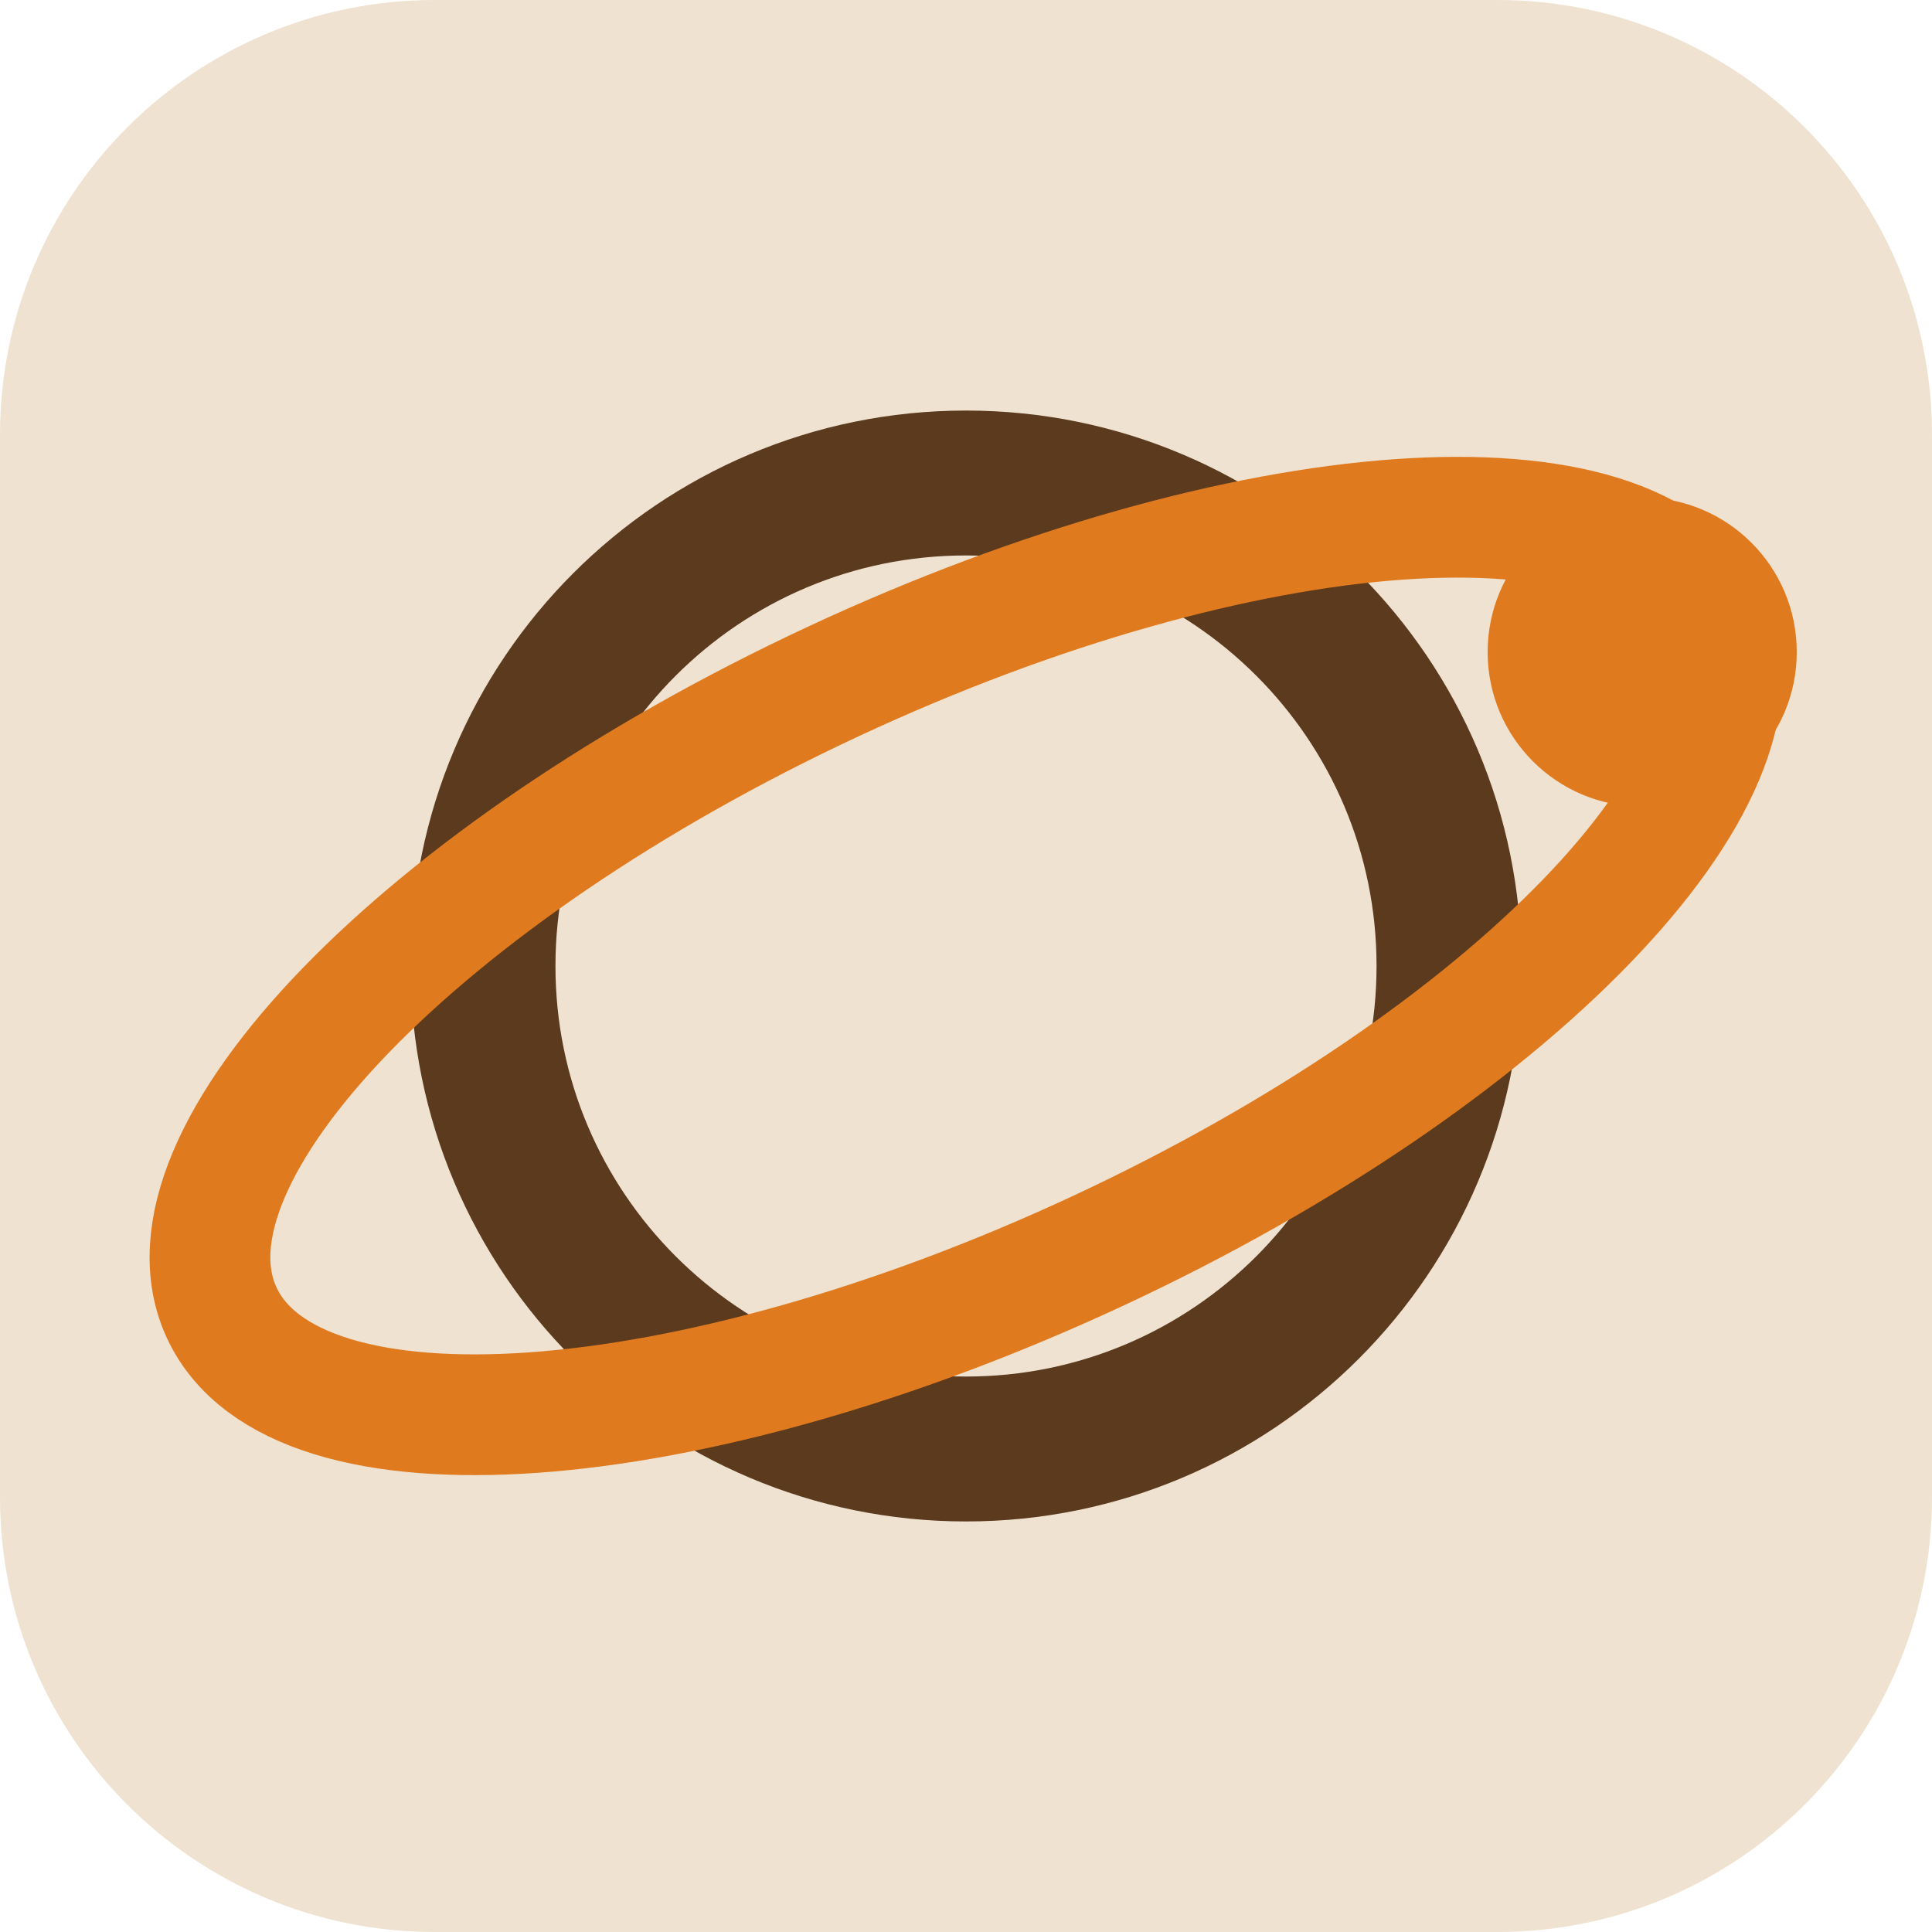
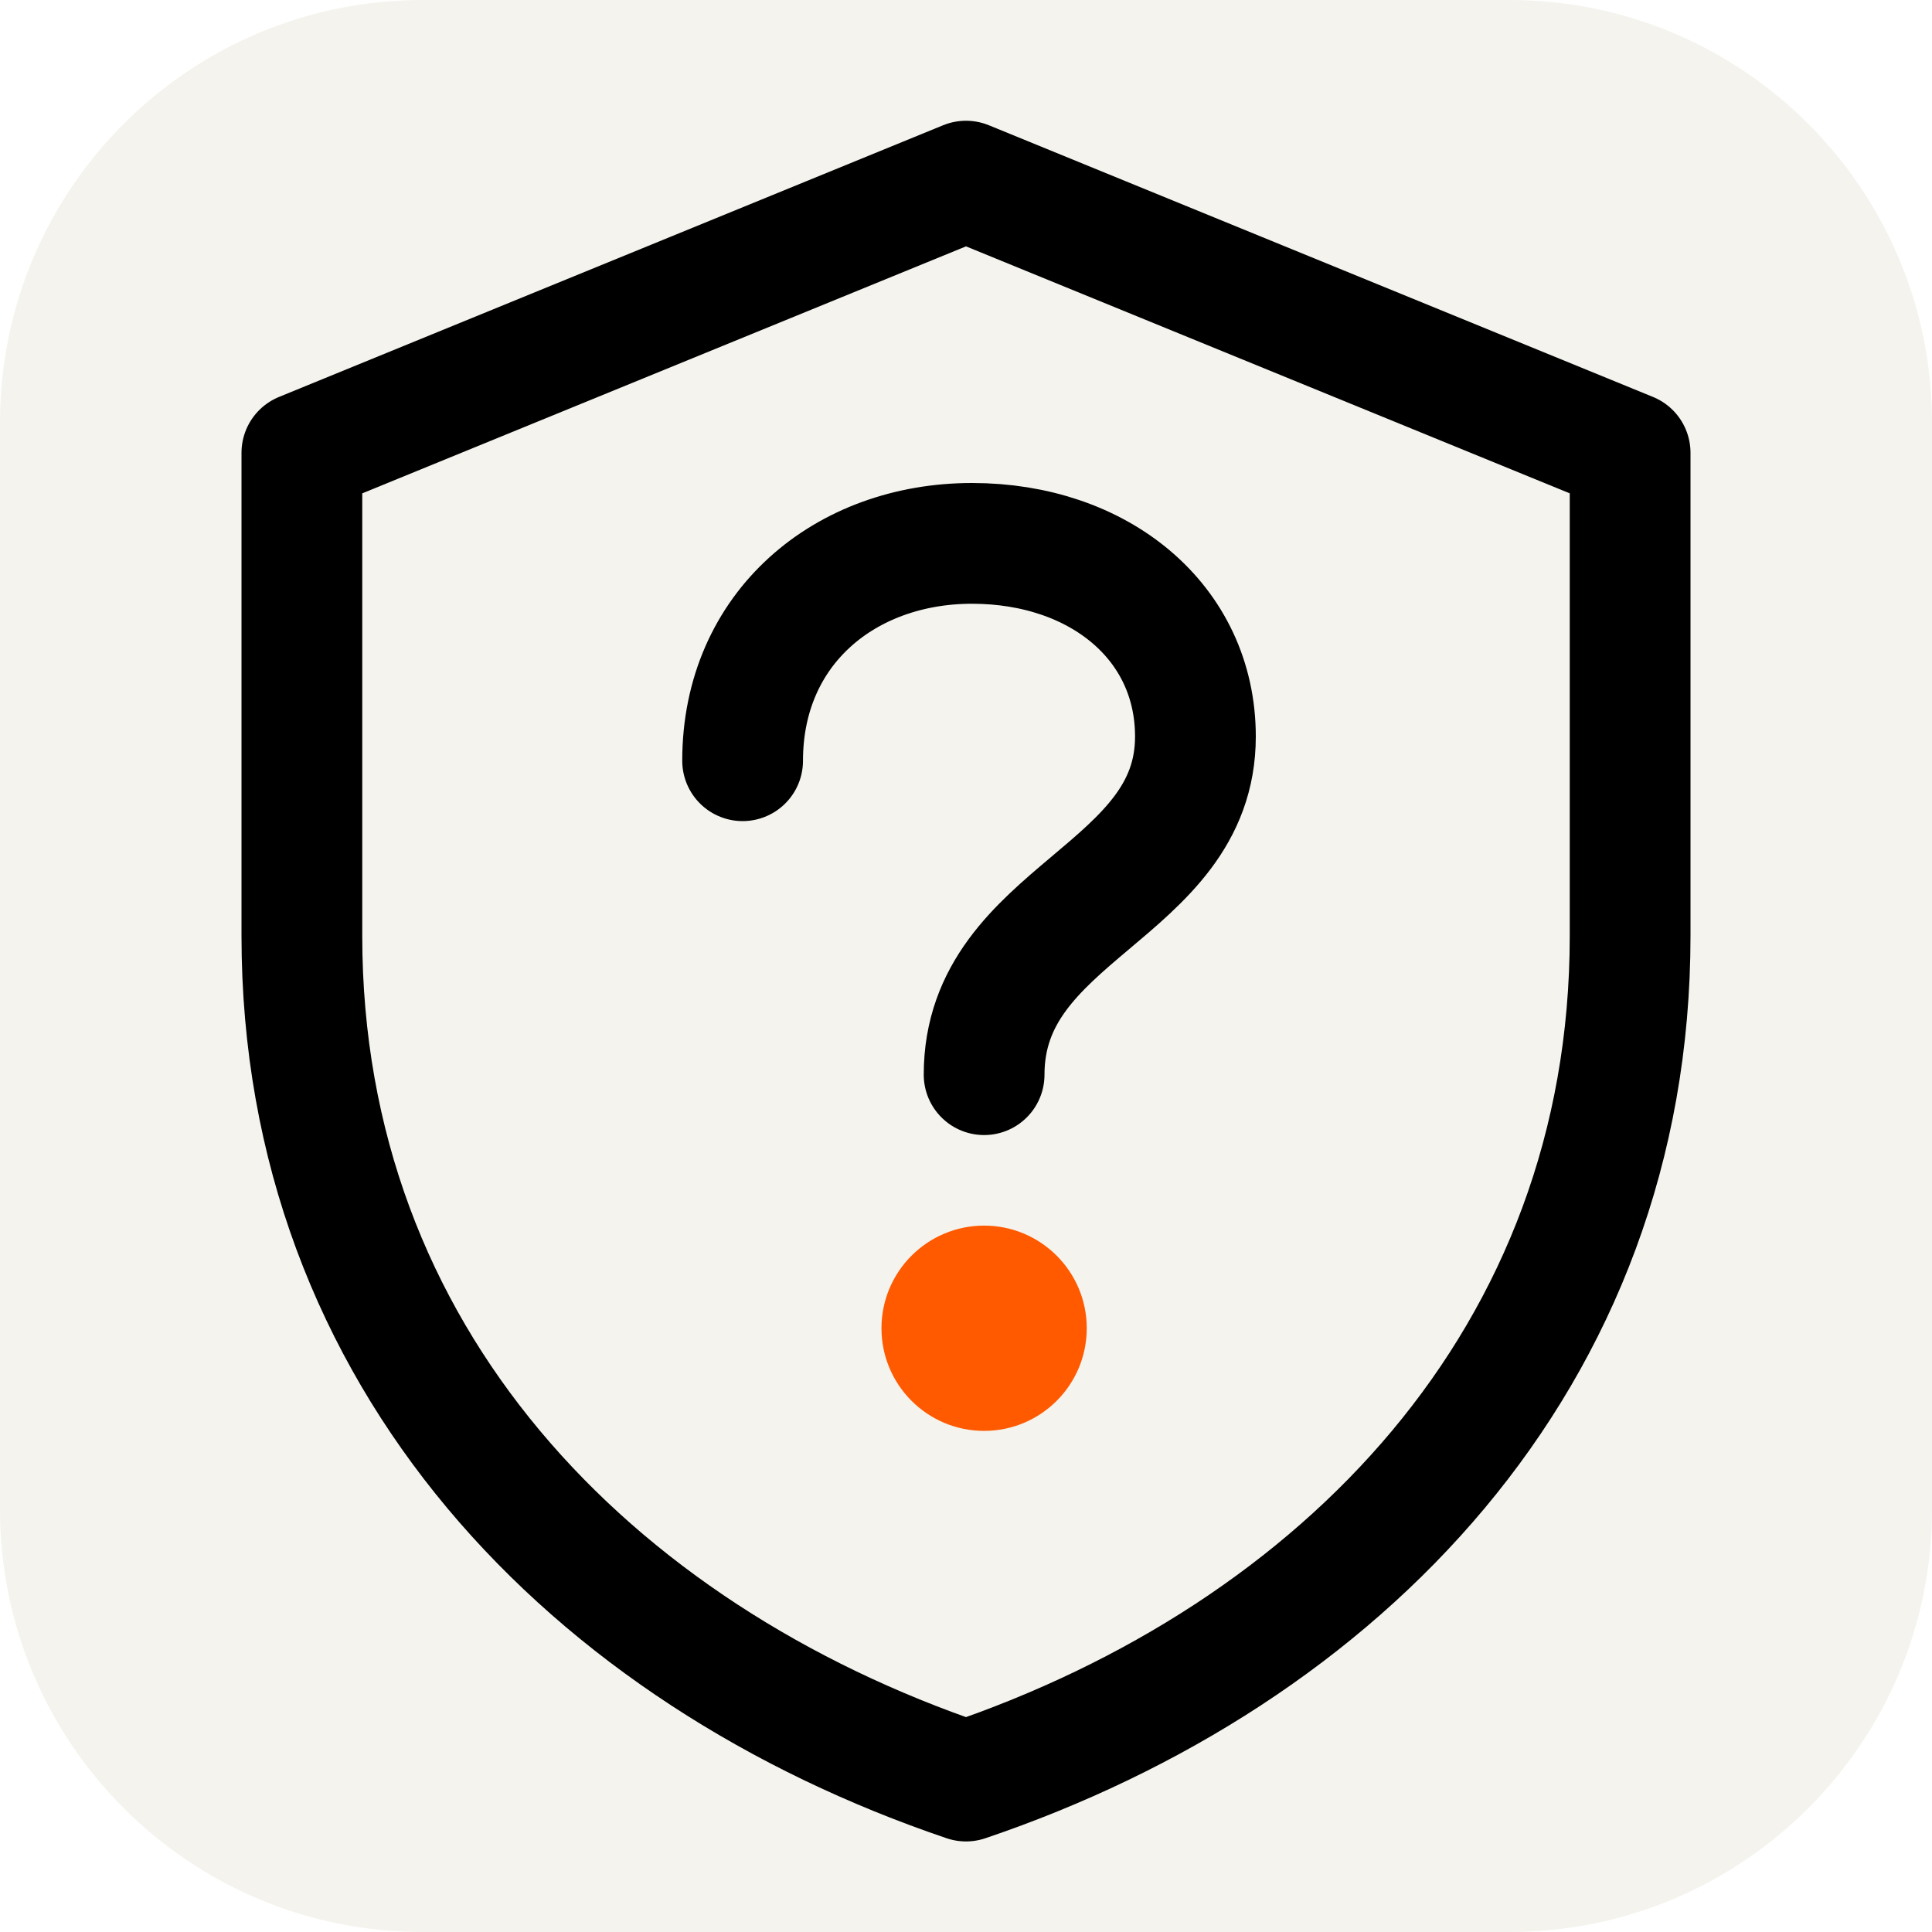
- <svg xmlns="http://www.w3.org/2000/svg" viewBox="0 0 40 40">
-   <rect width="40" height="40" rx="9" fill="#efe2d0" />
-   <circle cx="20" cy="20" r="10" fill="none" stroke="#5b3a1e" stroke-width="3" />
-   <ellipse cx="20" cy="20" rx="17" ry="6.5" fill="none" stroke="#e07a1f" stroke-width="2.5" transform="rotate(-25 20 20)" />
-   <circle cx="34" cy="13.5" r="3.2" fill="#e07a1f" />
+ <svg xmlns="http://www.w3.org/2000/svg" viewBox="0 0 32 32">
+   <rect width="32" height="32" rx="7" fill="#f4f3ee" />
+   <path d="M16 3 L27 7.5 V15.5 C27 22.5 22.2 27.4 16 29.5 C9.8 27.4 5 22.5 5 15.5 V7.5 Z" fill="none" stroke="#000" stroke-width="2" stroke-linejoin="round" />
+   <path d="M12.3 12.6c0-2.2 1.7-3.6 3.8-3.6s3.7 1.3 3.7 3.2c0 2.6-3.5 2.9-3.5 5.6" fill="none" stroke="#000" stroke-width="2" stroke-linecap="round" />
+   <circle cx="16.3" cy="22" r="1.7" fill="#ff5a00" />
</svg>
